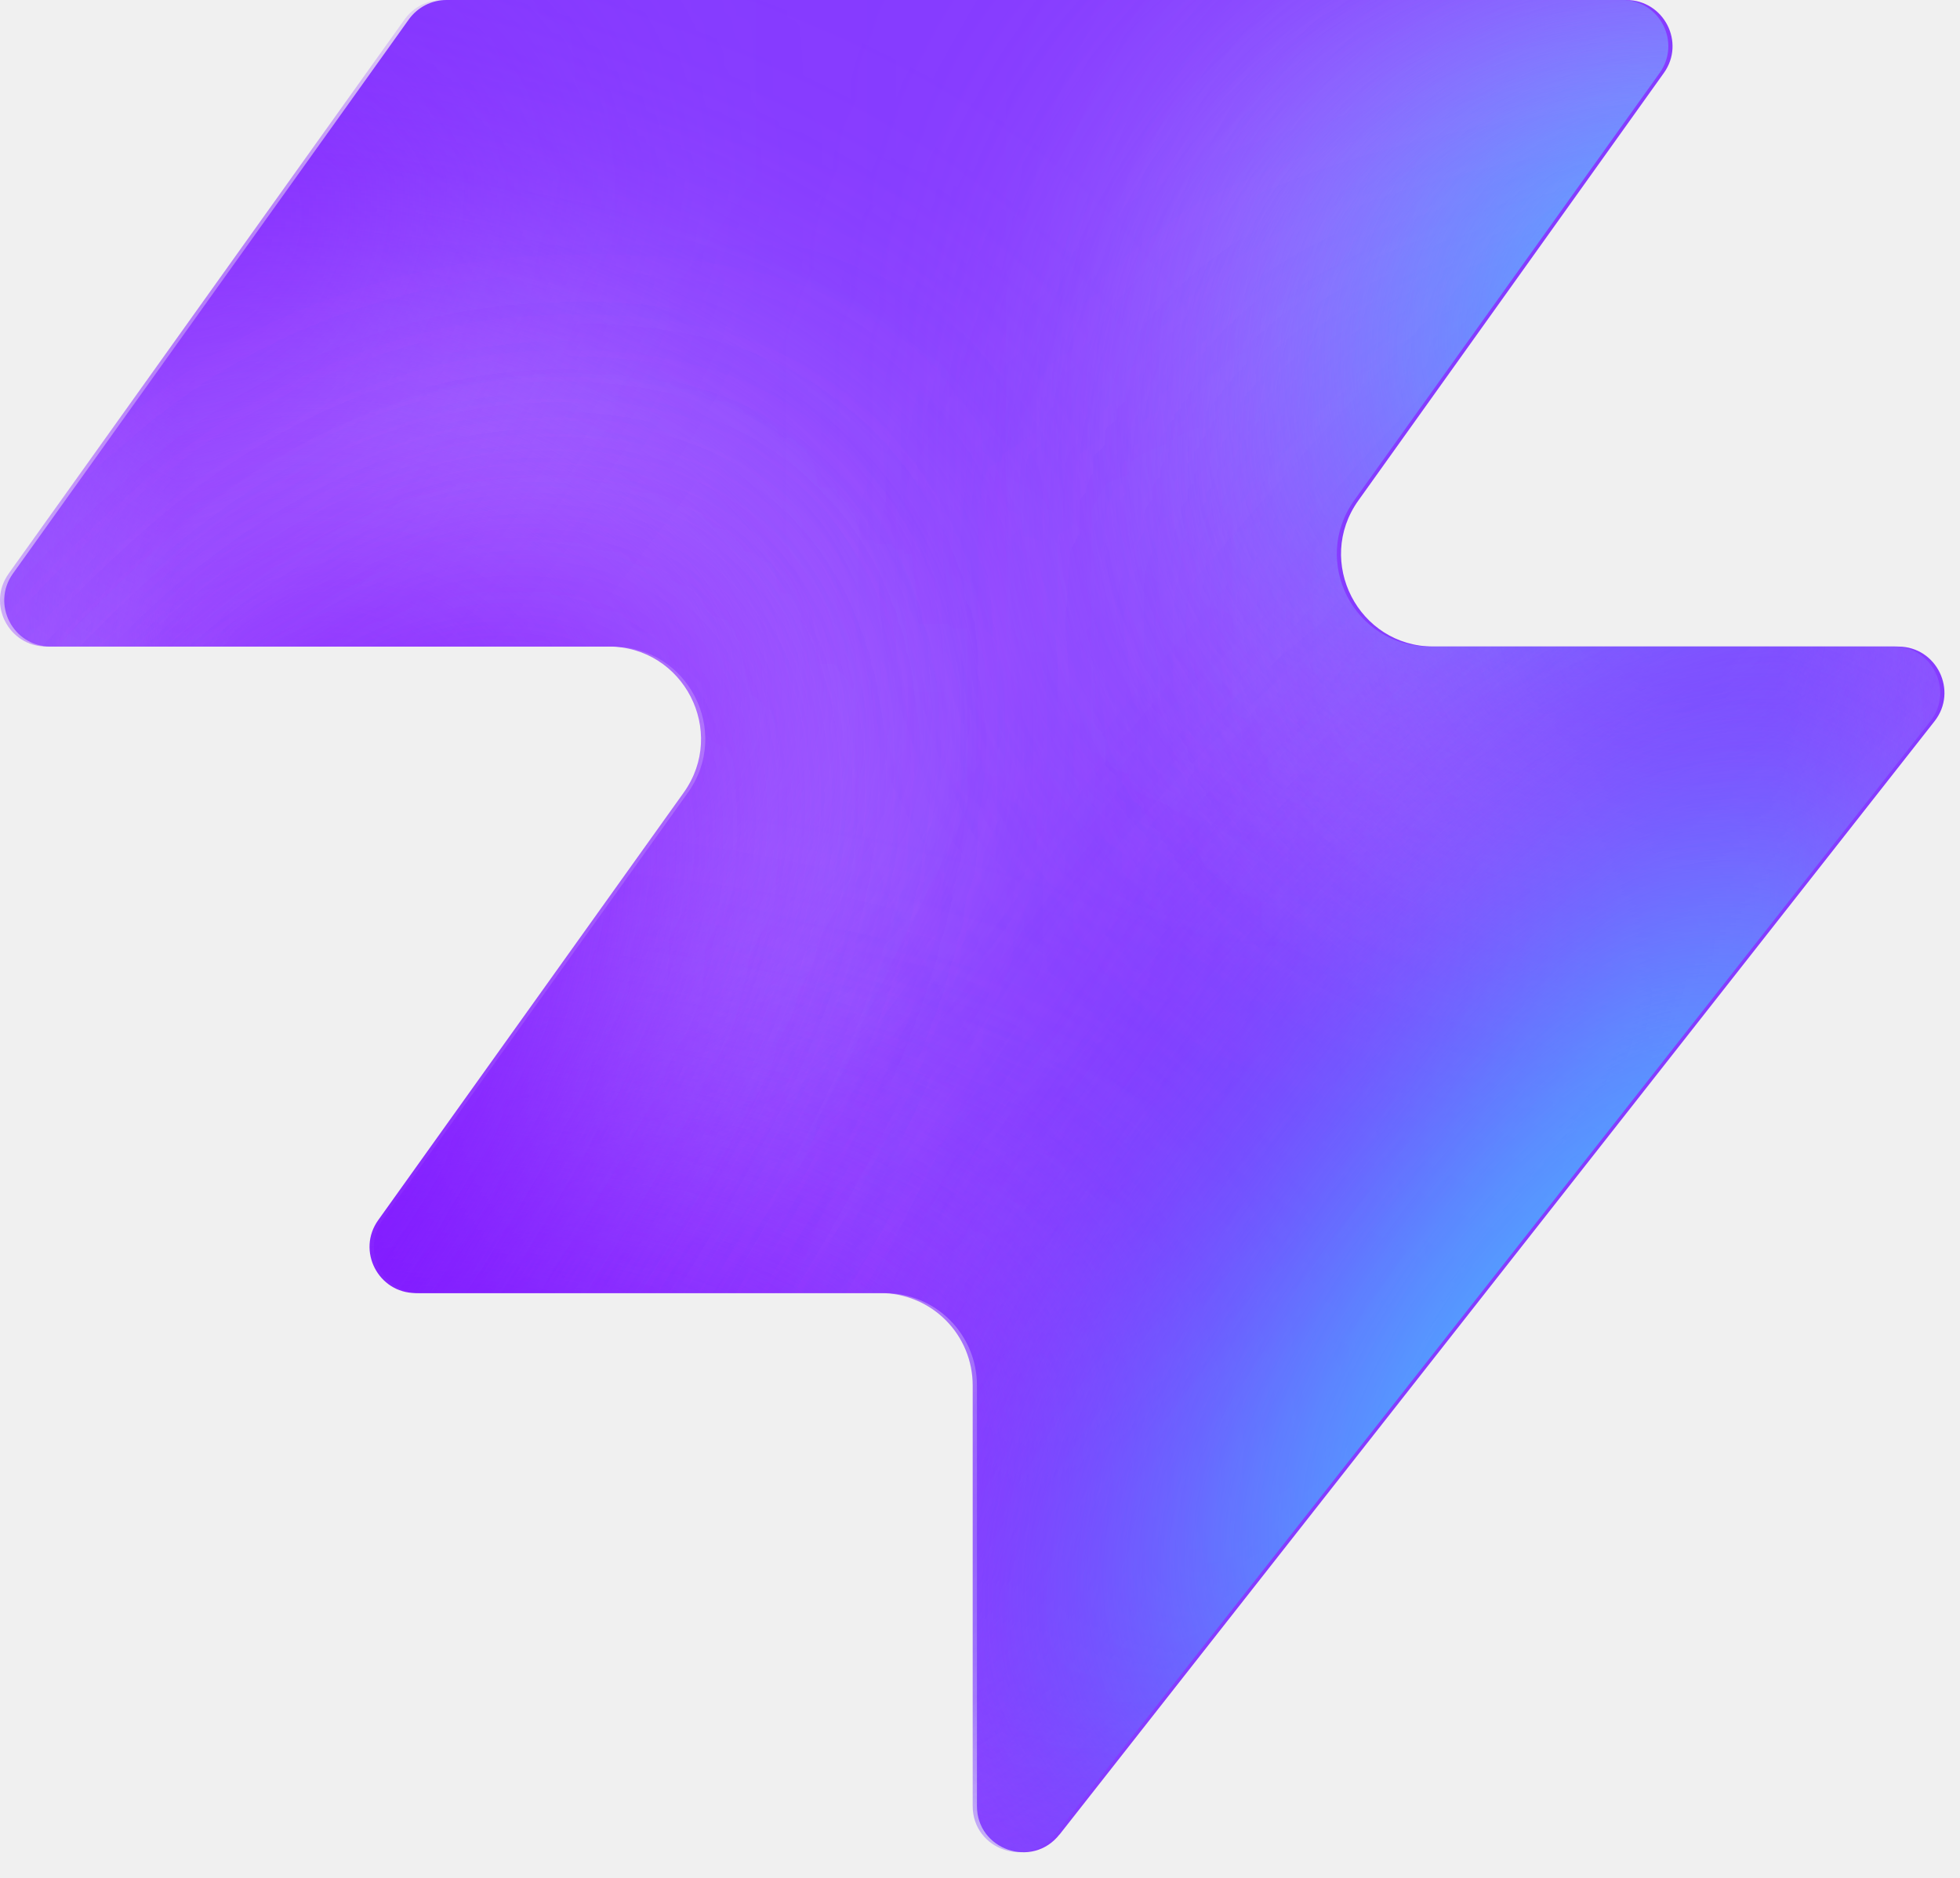
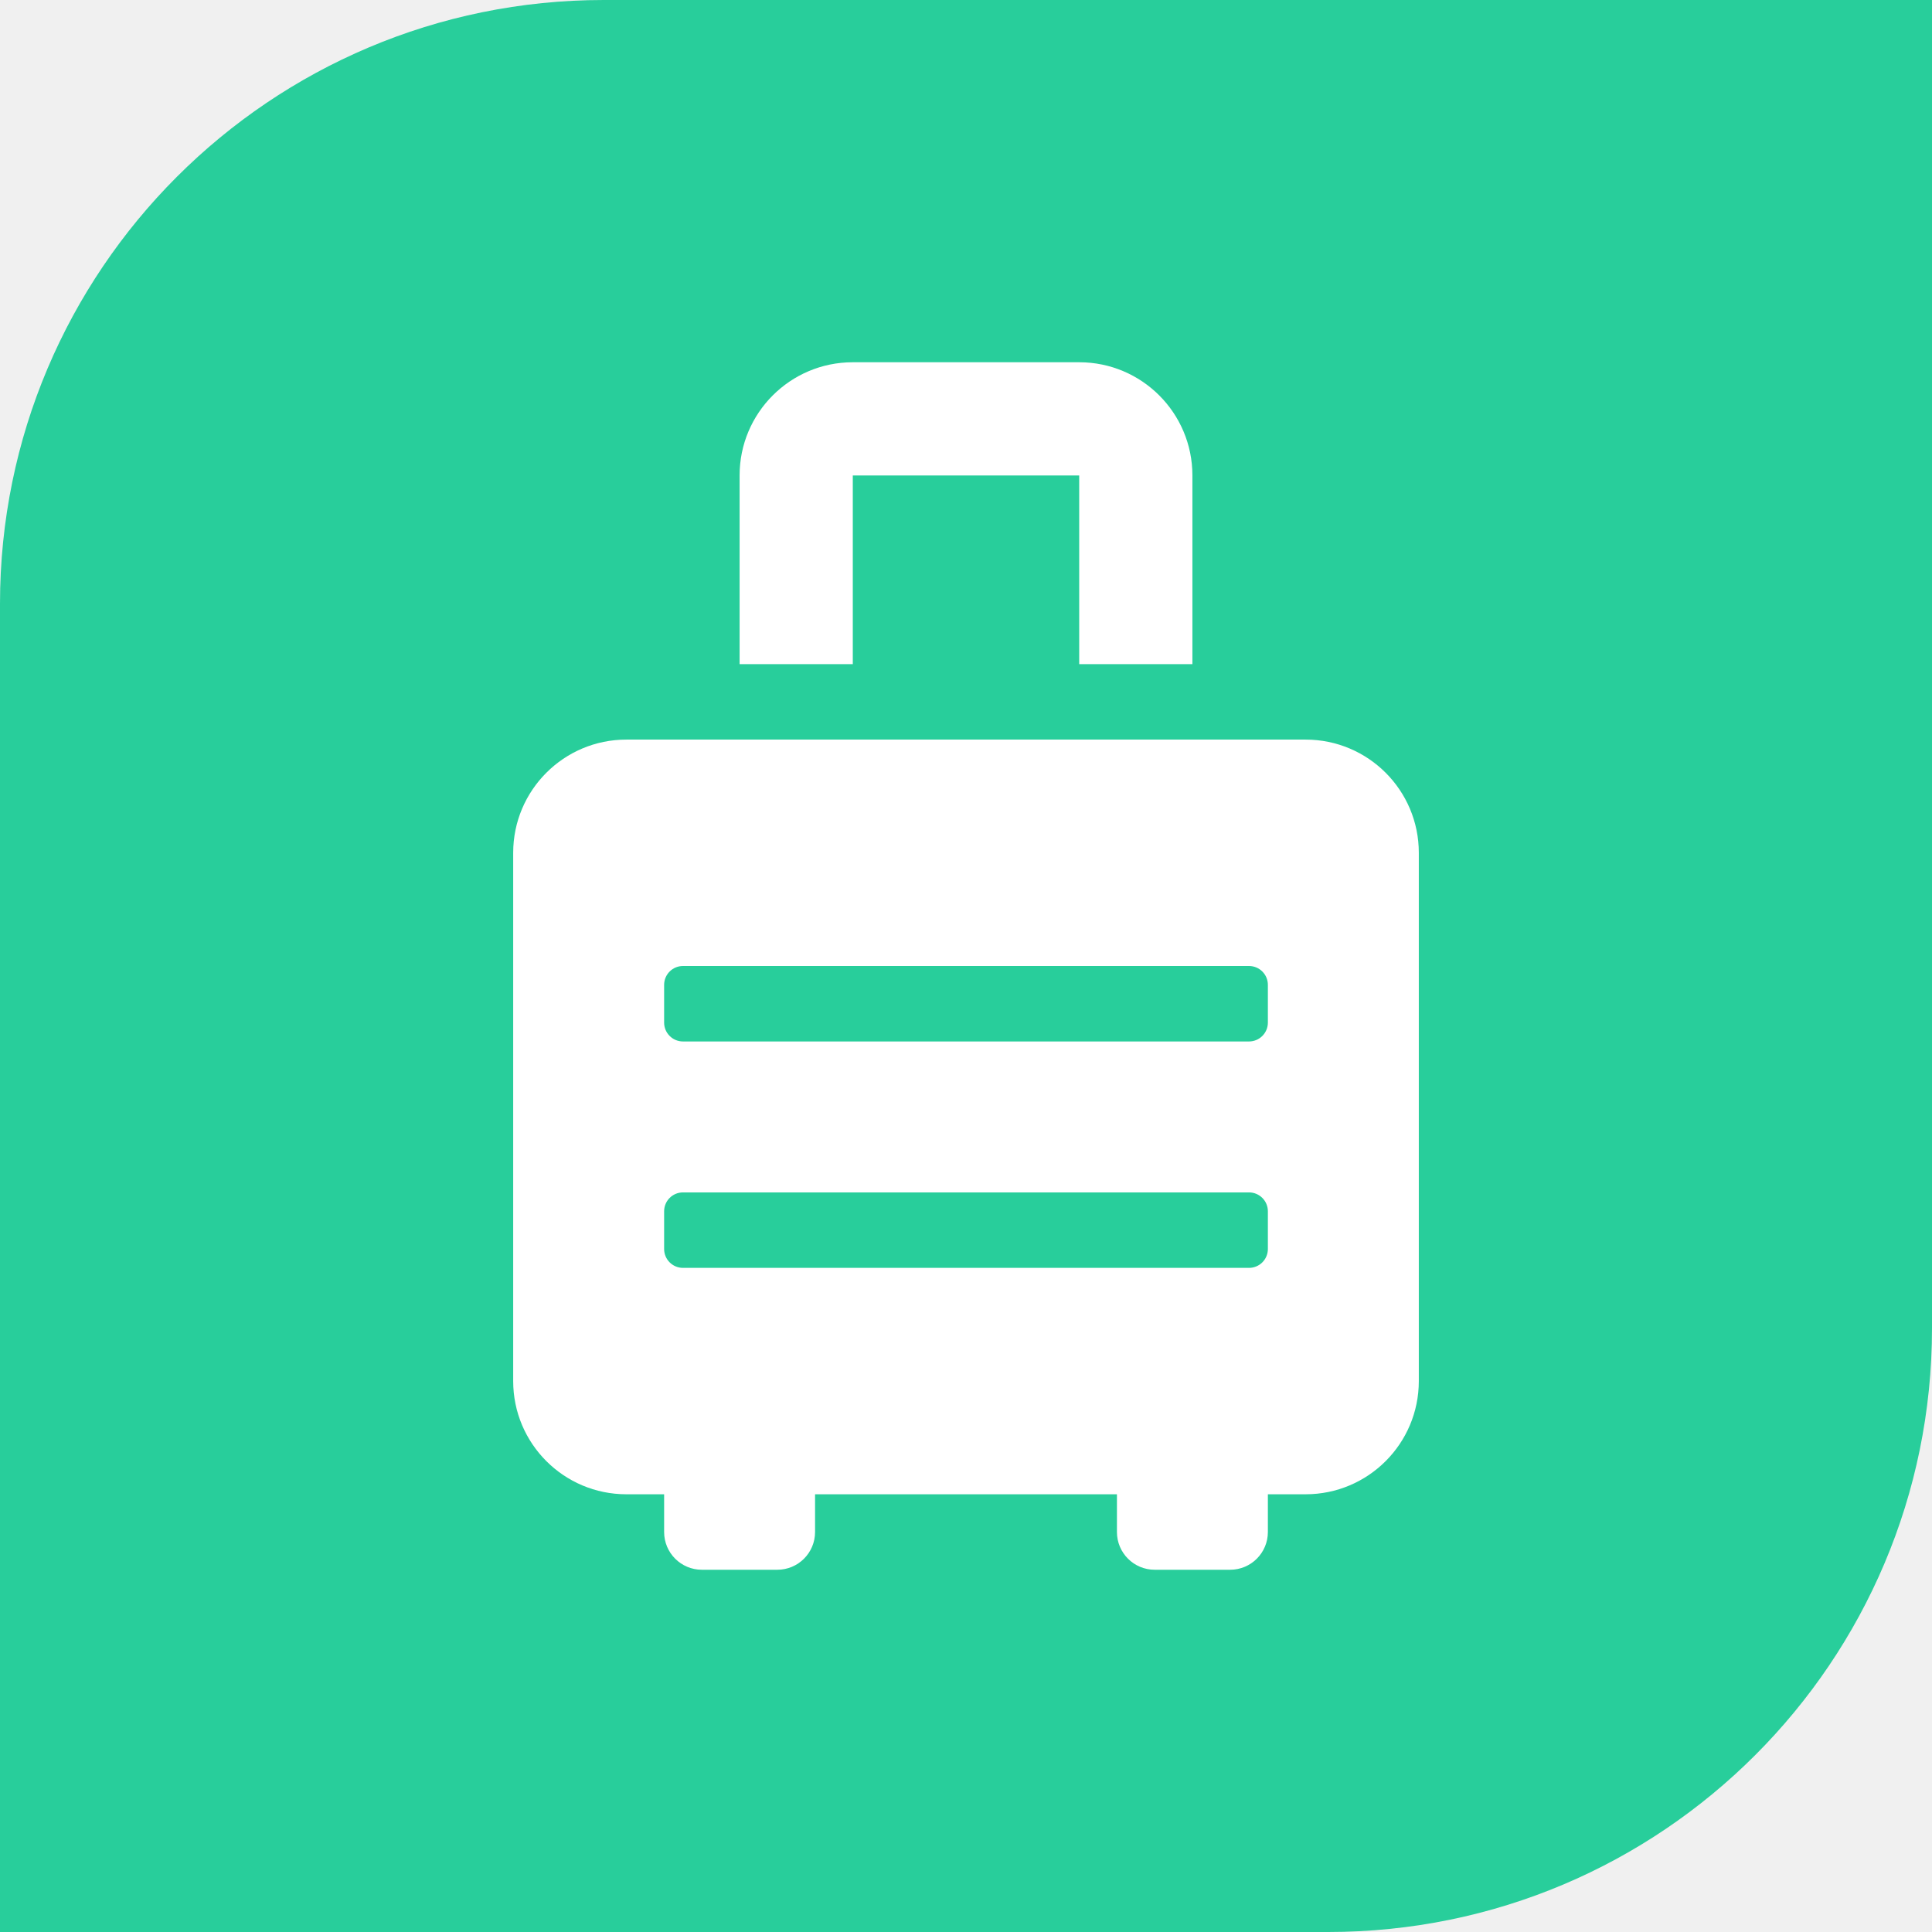
- <svg xmlns="http://www.w3.org/2000/svg" width="48" height="46" fill="none" viewBox="0 0 48 46">
-   <path fill="#863bff" d="M25.946 44.938c-.664.845-2.021.375-2.021-.698V33.937a2.26 2.26 0 0 0-2.262-2.262H10.287c-.92 0-1.456-1.04-.92-1.788l7.48-10.471c1.07-1.497 0-3.578-1.842-3.578H1.237c-.92 0-1.456-1.04-.92-1.788L10.013.474c.214-.297.556-.474.92-.474h28.894c.92 0 1.456 1.04.92 1.788l-7.48 10.471c-1.07 1.498 0 3.579 1.842 3.579h11.377c.943 0 1.473 1.088.89 1.83L25.947 44.94z" style="fill:#863bff;fill:color(display-p3 .525 .23 1);fill-opacity:1" />
-   <mask id="a" width="48" height="46" x="0" y="0" maskUnits="userSpaceOnUse" style="mask-type:alpha">
-     <path fill="#000" d="M25.842 44.938c-.664.844-2.021.375-2.021-.698V33.937a2.26 2.26 0 0 0-2.262-2.262H10.183c-.92 0-1.456-1.04-.92-1.788l7.48-10.471c1.07-1.498 0-3.579-1.842-3.579H1.133c-.92 0-1.456-1.04-.92-1.787L9.91.473c.214-.297.556-.474.92-.474h28.894c.92 0 1.456 1.04.92 1.788l-7.48 10.471c-1.07 1.498 0 3.578 1.842 3.578h11.377c.943 0 1.473 1.088.89 1.832L25.843 44.94z" style="fill:#000;fill-opacity:1" />
-   </mask>
-   <g mask="url(#a)">
-     <g filter="url(#b)">
-       <ellipse cx="5.508" cy="14.704" fill="#ede6ff" rx="5.508" ry="14.704" style="fill:#ede6ff;fill:color(display-p3 .927 .903 1);fill-opacity:1" transform="matrix(.00324 1 1 -.00324 -4.47 31.516)" />
-     </g>
-     <g filter="url(#c)">
-       <ellipse cx="10.399" cy="29.851" fill="#ede6ff" rx="10.399" ry="29.851" style="fill:#ede6ff;fill:color(display-p3 .927 .903 1);fill-opacity:1" transform="matrix(.00324 1 1 -.00324 -39.328 7.883)" />
-     </g>
-     <g filter="url(#d)">
-       <ellipse cx="5.508" cy="30.487" fill="#7e14ff" rx="5.508" ry="30.487" style="fill:#7e14ff;fill:color(display-p3 .492 .077 1);fill-opacity:1" transform="rotate(89.814 -25.913 -14.639)scale(1 -1)" />
-     </g>
-     <g filter="url(#e)">
-       <ellipse cx="5.508" cy="30.599" fill="#7e14ff" rx="5.508" ry="30.599" style="fill:#7e14ff;fill:color(display-p3 .492 .077 1);fill-opacity:1" transform="rotate(89.814 -32.644 -3.334)scale(1 -1)" />
-     </g>
-     <g filter="url(#f)">
-       <ellipse cx="5.508" cy="30.599" fill="#7e14ff" rx="5.508" ry="30.599" style="fill:#7e14ff;fill:color(display-p3 .492 .077 1);fill-opacity:1" transform="matrix(.00324 1 1 -.00324 -34.34 30.47)" />
-     </g>
-     <g filter="url(#g)">
-       <ellipse cx="14.072" cy="22.078" fill="#ede6ff" rx="14.072" ry="22.078" style="fill:#ede6ff;fill:color(display-p3 .927 .903 1);fill-opacity:1" transform="rotate(93.35 24.506 48.493)scale(-1 1)" />
-     </g>
-     <g filter="url(#h)">
-       <ellipse cx="3.47" cy="21.501" fill="#7e14ff" rx="3.47" ry="21.501" style="fill:#7e14ff;fill:color(display-p3 .492 .077 1);fill-opacity:1" transform="rotate(89.009 28.708 47.59)scale(-1 1)" />
-     </g>
-     <g filter="url(#i)">
-       <ellipse cx="3.47" cy="21.501" fill="#7e14ff" rx="3.47" ry="21.501" style="fill:#7e14ff;fill:color(display-p3 .492 .077 1);fill-opacity:1" transform="rotate(89.009 28.708 47.59)scale(-1 1)" />
-     </g>
-     <g filter="url(#j)">
-       <ellipse cx=".387" cy="8.972" fill="#7e14ff" rx="4.407" ry="29.108" style="fill:#7e14ff;fill:color(display-p3 .492 .077 1);fill-opacity:1" transform="rotate(39.51 .387 8.972)" />
-     </g>
-     <g filter="url(#k)">
-       <ellipse cx="47.523" cy="-6.092" fill="#7e14ff" rx="4.407" ry="29.108" style="fill:#7e14ff;fill:color(display-p3 .492 .077 1);fill-opacity:1" transform="rotate(37.892 47.523 -6.092)" />
-     </g>
-     <g filter="url(#l)">
-       <ellipse cx="41.412" cy="6.333" fill="#47bfff" rx="5.971" ry="9.665" style="fill:#47bfff;fill:color(display-p3 .28 .748 1);fill-opacity:1" transform="rotate(37.892 41.412 6.333)" />
-     </g>
-     <g filter="url(#m)">
-       <ellipse cx="-1.879" cy="38.332" fill="#7e14ff" rx="4.407" ry="29.108" style="fill:#7e14ff;fill:color(display-p3 .492 .077 1);fill-opacity:1" transform="rotate(37.892 -1.88 38.332)" />
-     </g>
-     <g filter="url(#n)">
-       <ellipse cx="-1.879" cy="38.332" fill="#7e14ff" rx="4.407" ry="29.108" style="fill:#7e14ff;fill:color(display-p3 .492 .077 1);fill-opacity:1" transform="rotate(37.892 -1.88 38.332)" />
-     </g>
-     <g filter="url(#o)">
-       <ellipse cx="35.651" cy="29.907" fill="#7e14ff" rx="4.407" ry="29.108" style="fill:#7e14ff;fill:color(display-p3 .492 .077 1);fill-opacity:1" transform="rotate(37.892 35.651 29.907)" />
-     </g>
-     <g filter="url(#p)">
-       <ellipse cx="38.418" cy="32.4" fill="#47bfff" rx="5.971" ry="15.297" style="fill:#47bfff;fill:color(display-p3 .28 .748 1);fill-opacity:1" transform="rotate(37.892 38.418 32.4)" />
-     </g>
-   </g>
-   <defs>
-     <filter id="b" width="60.045" height="41.654" x="-19.77" y="16.149" color-interpolation-filters="sRGB" filterUnits="userSpaceOnUse">
-       <feFlood flood-opacity="0" result="BackgroundImageFix" />
-       <feBlend in="SourceGraphic" in2="BackgroundImageFix" result="shape" />
-       <feGaussianBlur result="effect1_foregroundBlur_2002_17158" stdDeviation="7.659" />
-     </filter>
-     <filter id="c" width="90.34" height="51.437" x="-54.613" y="-7.533" color-interpolation-filters="sRGB" filterUnits="userSpaceOnUse">
-       <feFlood flood-opacity="0" result="BackgroundImageFix" />
-       <feBlend in="SourceGraphic" in2="BackgroundImageFix" result="shape" />
-       <feGaussianBlur result="effect1_foregroundBlur_2002_17158" stdDeviation="7.659" />
-     </filter>
-     <filter id="d" width="79.355" height="29.4" x="-49.64" y="2.03" color-interpolation-filters="sRGB" filterUnits="userSpaceOnUse">
-       <feFlood flood-opacity="0" result="BackgroundImageFix" />
-       <feBlend in="SourceGraphic" in2="BackgroundImageFix" result="shape" />
-       <feGaussianBlur result="effect1_foregroundBlur_2002_17158" stdDeviation="4.596" />
-     </filter>
-     <filter id="e" width="79.579" height="29.4" x="-45.045" y="20.029" color-interpolation-filters="sRGB" filterUnits="userSpaceOnUse">
-       <feFlood flood-opacity="0" result="BackgroundImageFix" />
-       <feBlend in="SourceGraphic" in2="BackgroundImageFix" result="shape" />
-       <feGaussianBlur result="effect1_foregroundBlur_2002_17158" stdDeviation="4.596" />
-     </filter>
-     <filter id="f" width="79.579" height="29.4" x="-43.513" y="21.178" color-interpolation-filters="sRGB" filterUnits="userSpaceOnUse">
-       <feFlood flood-opacity="0" result="BackgroundImageFix" />
-       <feBlend in="SourceGraphic" in2="BackgroundImageFix" result="shape" />
-       <feGaussianBlur result="effect1_foregroundBlur_2002_17158" stdDeviation="4.596" />
-     </filter>
-     <filter id="g" width="74.749" height="58.852" x="15.756" y="-17.901" color-interpolation-filters="sRGB" filterUnits="userSpaceOnUse">
-       <feFlood flood-opacity="0" result="BackgroundImageFix" />
-       <feBlend in="SourceGraphic" in2="BackgroundImageFix" result="shape" />
-       <feGaussianBlur result="effect1_foregroundBlur_2002_17158" stdDeviation="7.659" />
-     </filter>
-     <filter id="h" width="61.377" height="25.362" x="23.548" y="2.284" color-interpolation-filters="sRGB" filterUnits="userSpaceOnUse">
-       <feFlood flood-opacity="0" result="BackgroundImageFix" />
-       <feBlend in="SourceGraphic" in2="BackgroundImageFix" result="shape" />
-       <feGaussianBlur result="effect1_foregroundBlur_2002_17158" stdDeviation="4.596" />
-     </filter>
-     <filter id="i" width="61.377" height="25.362" x="23.548" y="2.284" color-interpolation-filters="sRGB" filterUnits="userSpaceOnUse">
-       <feFlood flood-opacity="0" result="BackgroundImageFix" />
-       <feBlend in="SourceGraphic" in2="BackgroundImageFix" result="shape" />
-       <feGaussianBlur result="effect1_foregroundBlur_2002_17158" stdDeviation="4.596" />
-     </filter>
-     <filter id="j" width="56.045" height="63.649" x="-27.636" y="-22.853" color-interpolation-filters="sRGB" filterUnits="userSpaceOnUse">
-       <feFlood flood-opacity="0" result="BackgroundImageFix" />
-       <feBlend in="SourceGraphic" in2="BackgroundImageFix" result="shape" />
-       <feGaussianBlur result="effect1_foregroundBlur_2002_17158" stdDeviation="4.596" />
-     </filter>
-     <filter id="k" width="54.814" height="64.646" x="20.116" y="-38.415" color-interpolation-filters="sRGB" filterUnits="userSpaceOnUse">
-       <feFlood flood-opacity="0" result="BackgroundImageFix" />
-       <feBlend in="SourceGraphic" in2="BackgroundImageFix" result="shape" />
-       <feGaussianBlur result="effect1_foregroundBlur_2002_17158" stdDeviation="4.596" />
-     </filter>
-     <filter id="l" width="33.541" height="35.313" x="24.641" y="-11.323" color-interpolation-filters="sRGB" filterUnits="userSpaceOnUse">
-       <feFlood flood-opacity="0" result="BackgroundImageFix" />
-       <feBlend in="SourceGraphic" in2="BackgroundImageFix" result="shape" />
-       <feGaussianBlur result="effect1_foregroundBlur_2002_17158" stdDeviation="4.596" />
-     </filter>
-     <filter id="m" width="54.814" height="64.646" x="-29.286" y="6.009" color-interpolation-filters="sRGB" filterUnits="userSpaceOnUse">
-       <feFlood flood-opacity="0" result="BackgroundImageFix" />
-       <feBlend in="SourceGraphic" in2="BackgroundImageFix" result="shape" />
-       <feGaussianBlur result="effect1_foregroundBlur_2002_17158" stdDeviation="4.596" />
-     </filter>
-     <filter id="n" width="54.814" height="64.646" x="-29.286" y="6.009" color-interpolation-filters="sRGB" filterUnits="userSpaceOnUse">
-       <feFlood flood-opacity="0" result="BackgroundImageFix" />
-       <feBlend in="SourceGraphic" in2="BackgroundImageFix" result="shape" />
-       <feGaussianBlur result="effect1_foregroundBlur_2002_17158" stdDeviation="4.596" />
-     </filter>
-     <filter id="o" width="54.814" height="64.646" x="8.244" y="-2.416" color-interpolation-filters="sRGB" filterUnits="userSpaceOnUse">
-       <feFlood flood-opacity="0" result="BackgroundImageFix" />
-       <feBlend in="SourceGraphic" in2="BackgroundImageFix" result="shape" />
-       <feGaussianBlur result="effect1_foregroundBlur_2002_17158" stdDeviation="4.596" />
-     </filter>
-     <filter id="p" width="39.409" height="43.623" x="18.713" y="10.588" color-interpolation-filters="sRGB" filterUnits="userSpaceOnUse">
-       <feFlood flood-opacity="0" result="BackgroundImageFix" />
-       <feBlend in="SourceGraphic" in2="BackgroundImageFix" result="shape" />
-       <feGaussianBlur result="effect1_foregroundBlur_2002_17158" stdDeviation="4.596" />
-     </filter>
-   </defs>
+ <svg xmlns="http://www.w3.org/2000/svg" viewBox="0 0 64 64">
+   <path fill="#28ce9b" d="M20 0h44v44a20 20 0 0 1-20 20H0V20A20 20 0 0 1 20 0z" />
+   <path fill="#fff" transform="translate(17 12) scale(.078125)" d="M336 160H48c-26.51 0-48 21.49-48 48v224c0 26.51 21.49 48 48 48h16v16c0 8.84 7.16 16 16 16h32c8.84 0 16-7.16 16-16v-16h128v16c0 8.84 7.16 16 16 16h32c8.84 0 16-7.16 16-16v-16h16c26.51 0 48-21.49 48-48V208c0-26.51-21.49-48-48-48zm-16 216c0 4.42-3.58 8-8 8H72c-4.42 0-8-3.58-8-8v-16c0-4.42 3.58-8 8-8h240c4.42 0 8 3.58 8 8v16zm0-96c0 4.42-3.58 8-8 8H72c-4.42 0-8-3.58-8-8v-16c0-4.42 3.58-8 8-8h240c4.42 0 8 3.58 8 8v16zM144 48h96v80h48V48c0-26.51-21.49-48-48-48h-96c-26.51 0-48 21.49-48 48v80h48V48z" />
</svg>
